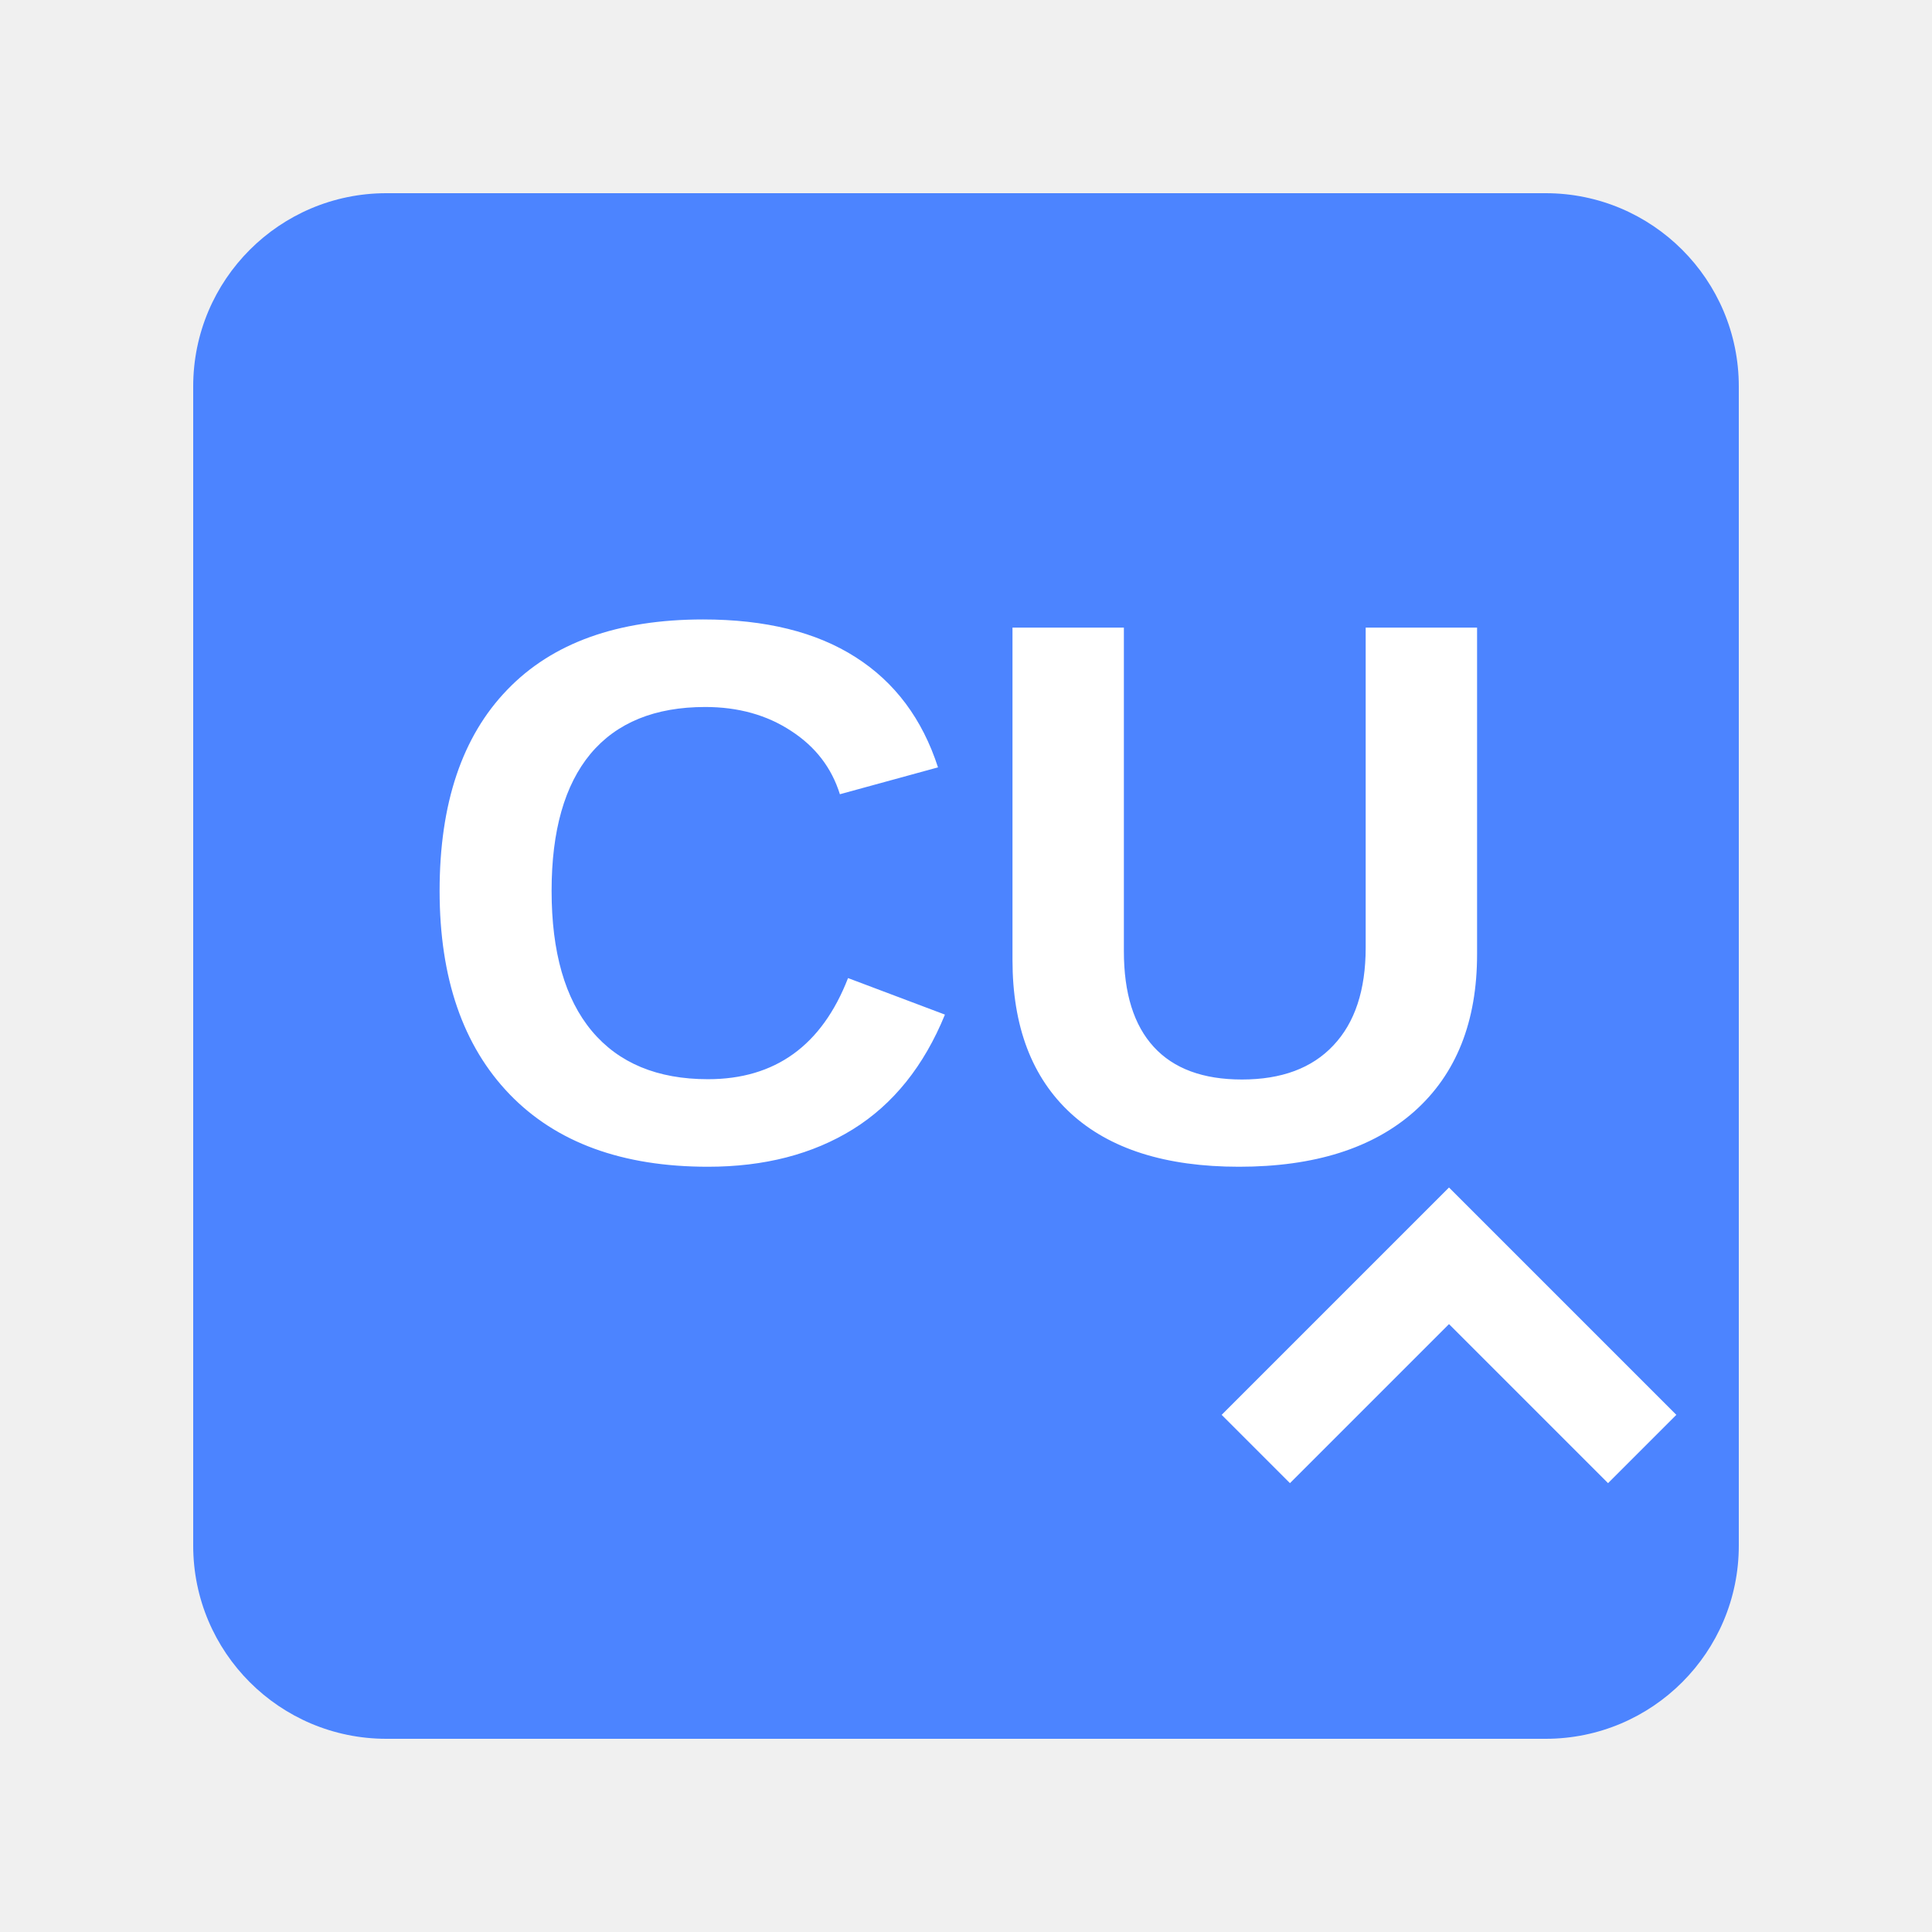
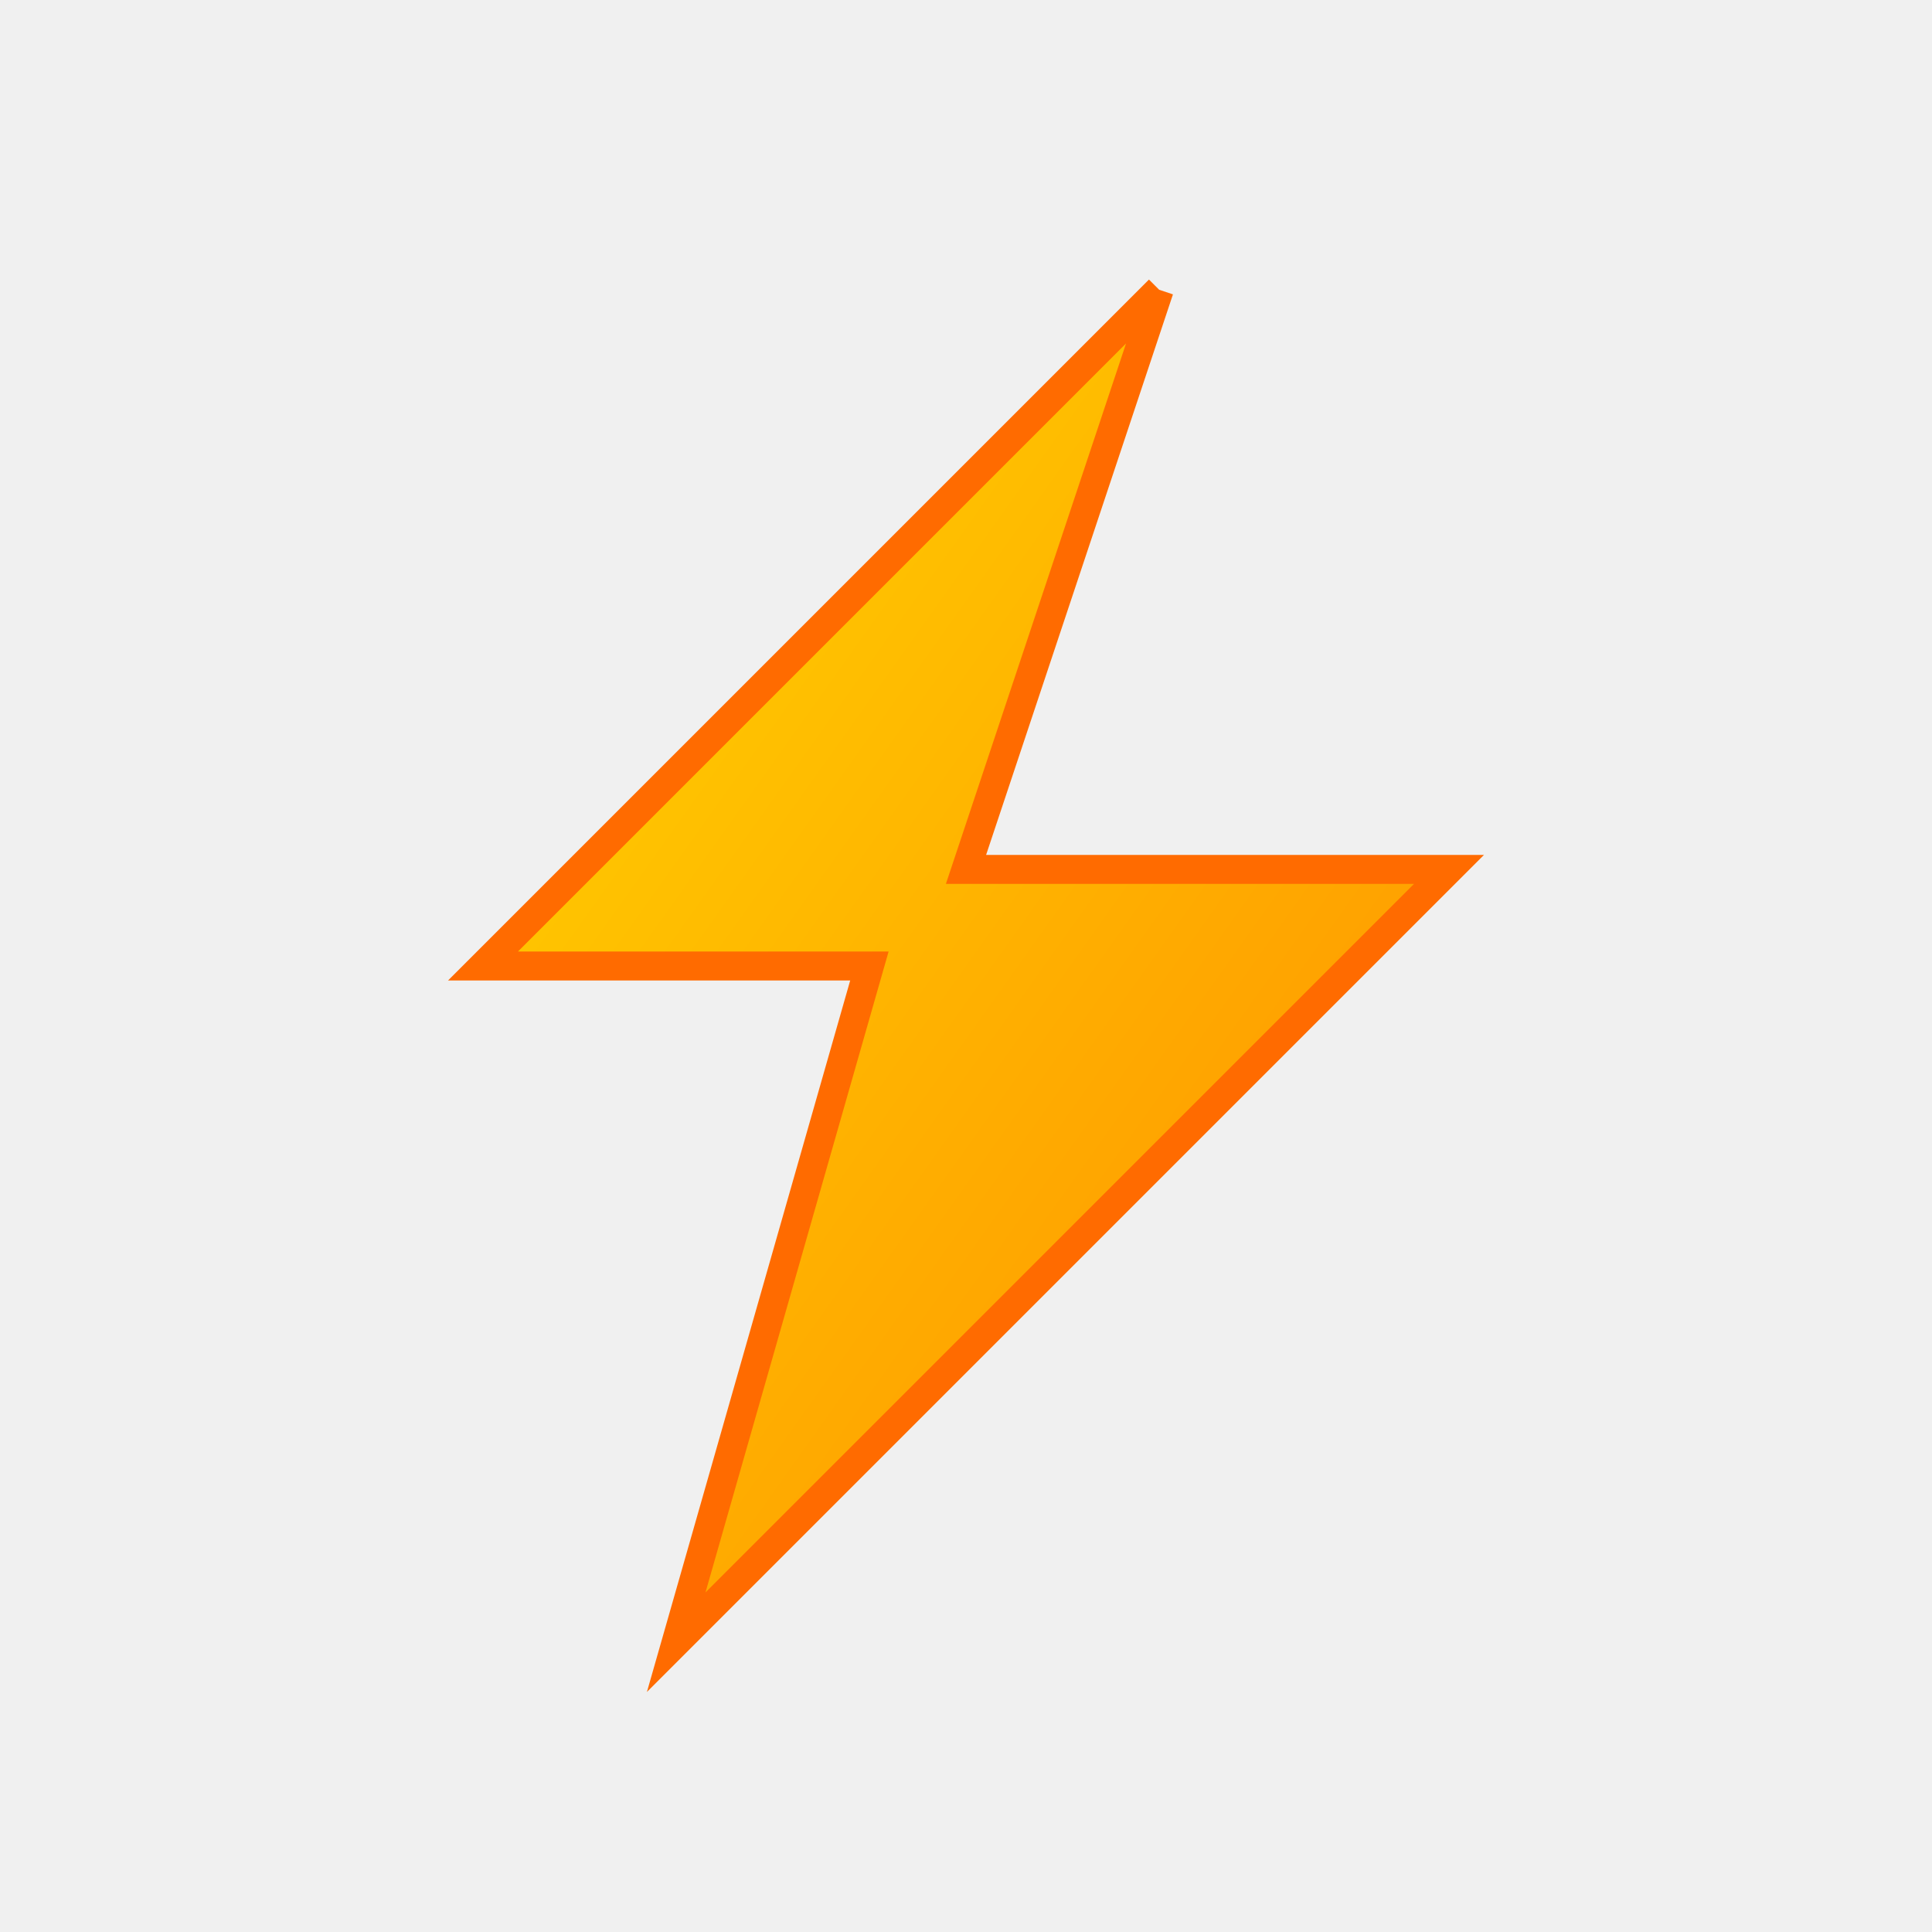
<svg xmlns="http://www.w3.org/2000/svg" viewBox="0 0 100 100" width="100" height="100">
-   <rect x="10" y="10" width="80" height="80" rx="10" fill="#4c84ff" />
-   <text x="50" y="60" font-family="Arial, sans-serif" font-size="40" font-weight="bold" text-anchor="middle" fill="white">CU</text>
-   <path d="M65 75 L75 65 L85 75" stroke="white" stroke-width="5" fill="none" />
+   <defs>
+     <linearGradient id="rayoGradiente" x1="0%" y1="0%" x2="100%" y2="100%">
+       <stop offset="0%" stop-color="#FFD700" />
+       <stop offset="100%" stop-color="#FF8C00" />
+     </linearGradient>
+   </defs>
+   <path d="M60,15 L25,50 L45,50 L35,85 L75,45 L50,45 L60,15" fill="url(#rayoGradiente)" stroke="#FF6B00" stroke-width="1.5" />
</svg>
